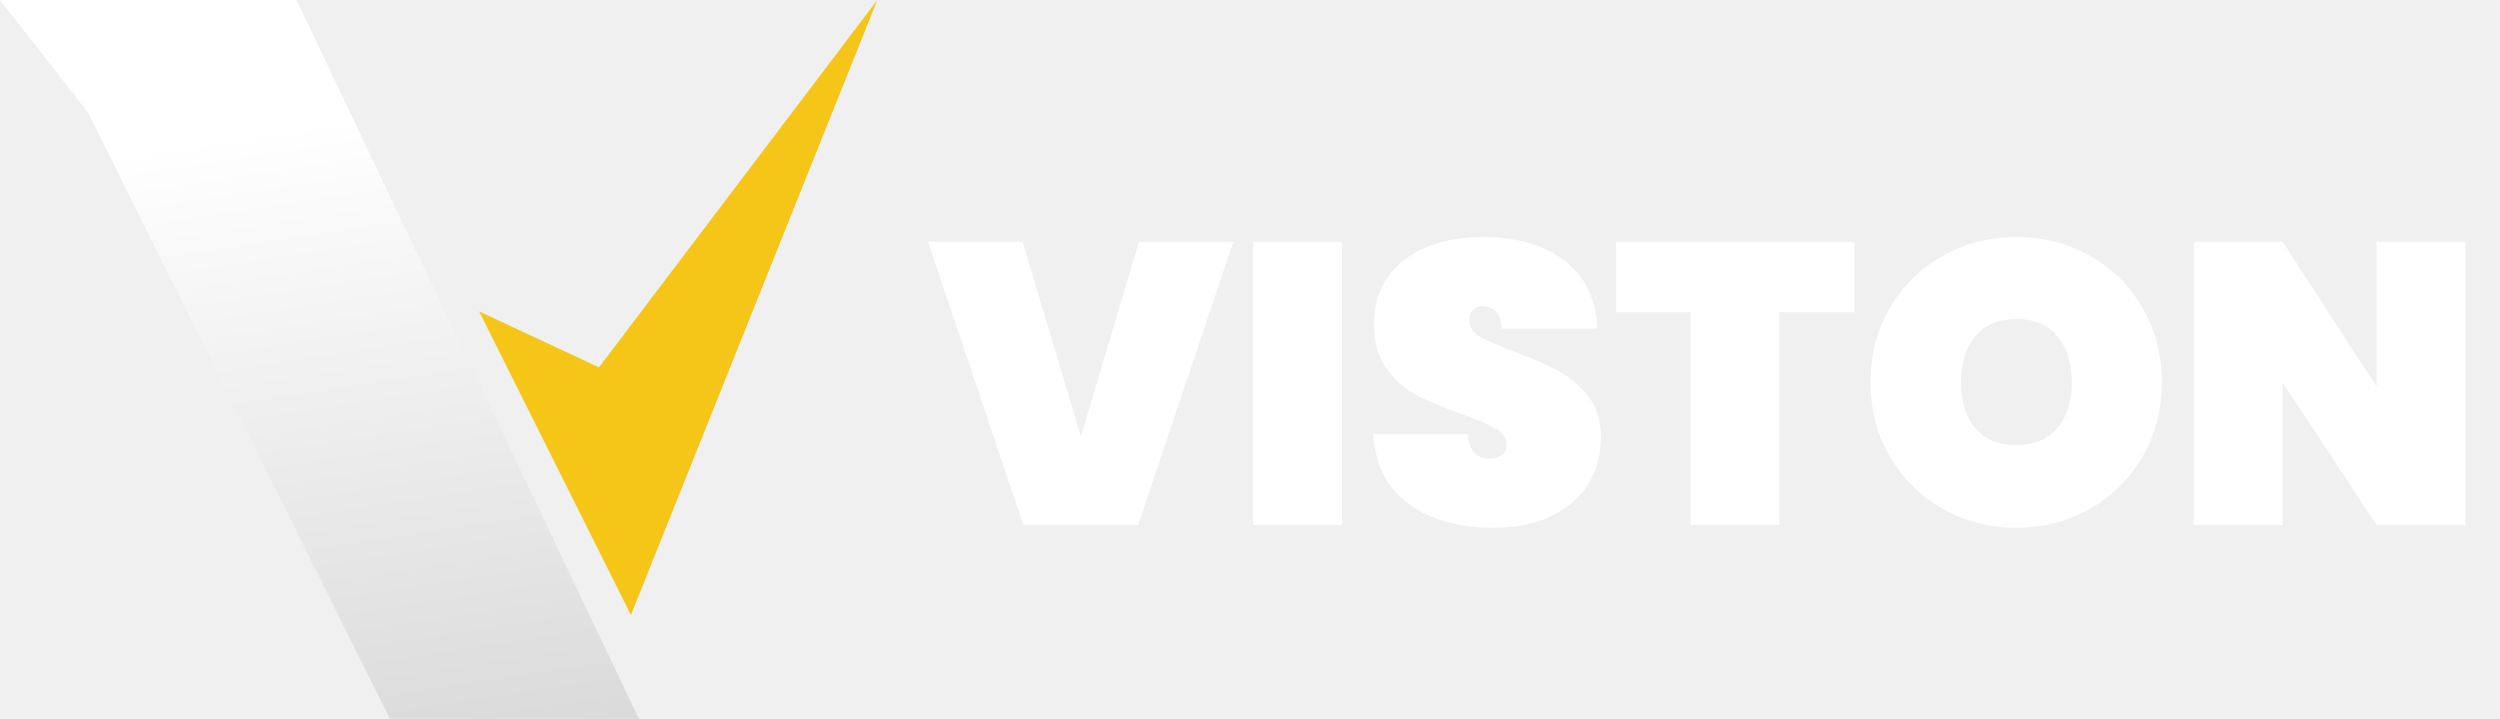
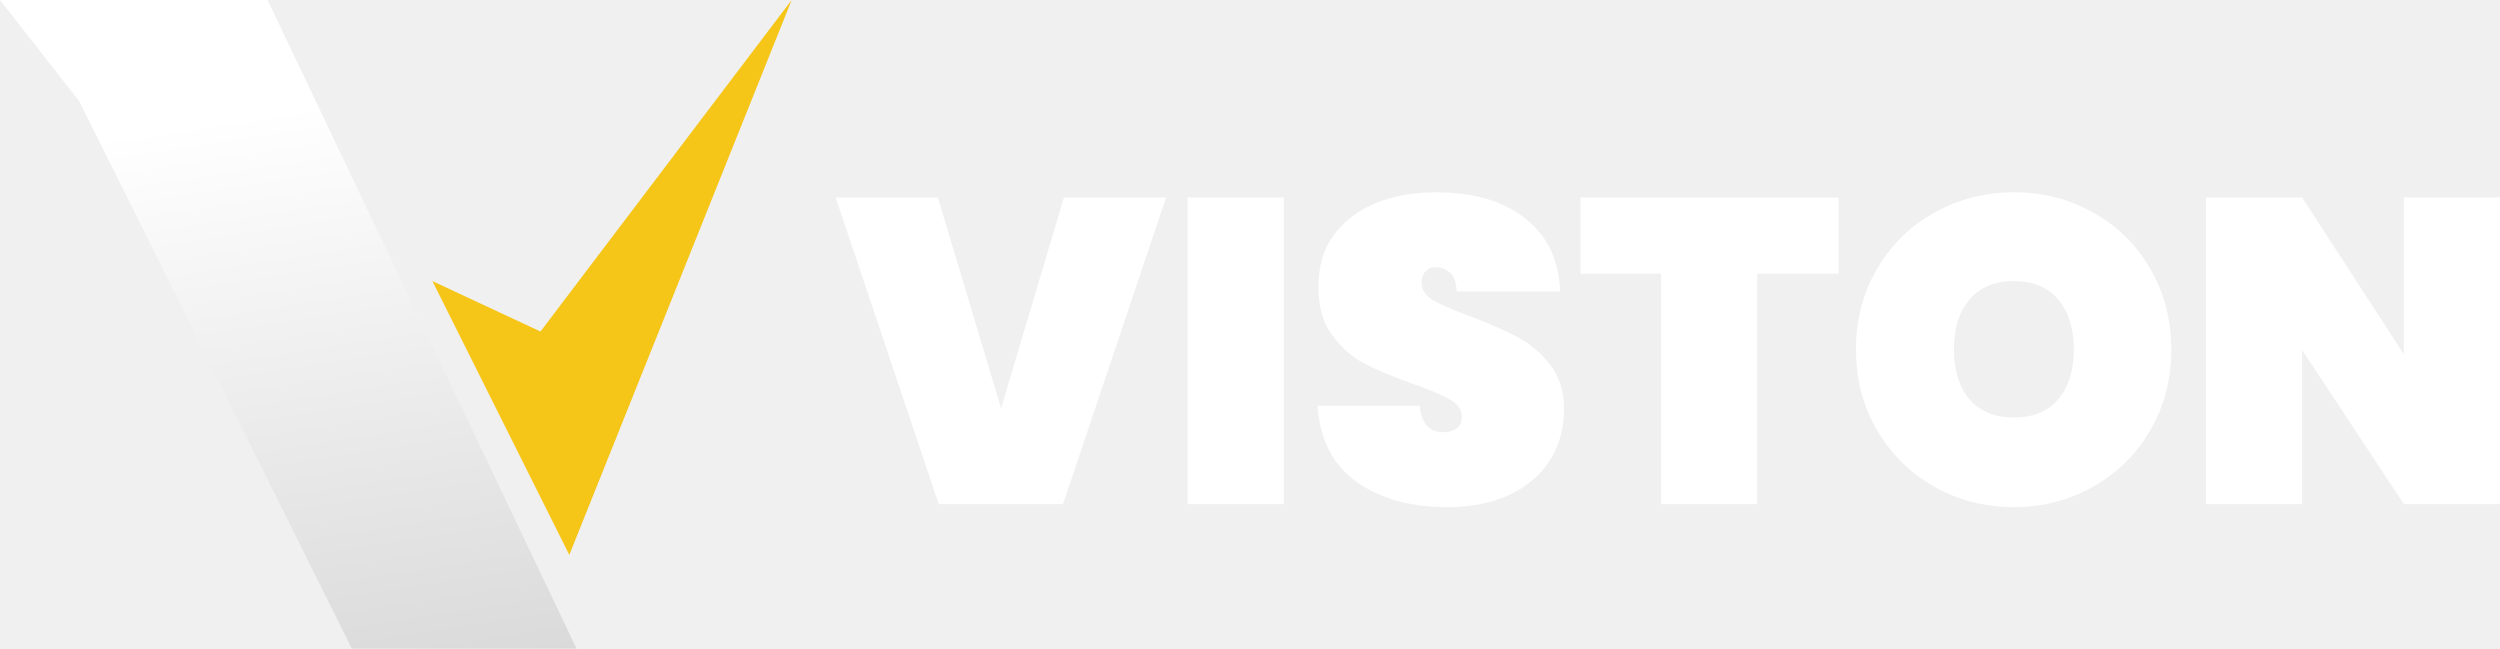
- <svg xmlns="http://www.w3.org/2000/svg" width="800" height="230" viewBox="0 0 800 230" fill="none">
-   <path d="M201.889 196.778L153.333 99.667L191.667 117.556L280.746 0L201.889 196.778Z" fill="#F5C518" />
-   <path d="M204.444 230H124.764L28.111 35.921L0 0H94.883L204.444 230Z" fill="url(#v)" />
-   <g transform="translate(297 75.84)">
+ <svg xmlns="http://www.w3.org/2000/svg" width="738.937" height="191.704" viewBox="0 0 738.937 191.704" fill="none">
+   <g transform="scale(0.8334936)">
+     <path d="M201.889 196.778L153.333 99.667L191.667 117.556L280.746 0L201.889 196.778Z" fill="#F5C518" />
+     <path d="M204.444 230H124.764L28.111 35.921L0 0H94.883L204.444 230Z" fill="url(#v)" />
+   </g>
+   <g transform="translate(247 56.84)">
    <path d="M97.664 1.536L67.2 92.16H30.464L0 1.536H30.208L48.896 63.872L67.456 1.536H97.664ZM132.441 1.536V92.16H104.025V1.536H132.441ZM180.731 93.056C169.894 93.056 160.934 90.539 153.851 85.504C146.854 80.384 143.056 72.917 142.459 63.104H172.667C173.094 68.309 175.398 70.912 179.579 70.912C181.115 70.912 182.395 70.571 183.419 69.888C184.528 69.12 185.083 67.968 185.083 66.432C185.083 64.299 183.931 62.592 181.627 61.312C179.323 59.947 175.739 58.411 170.875 56.704C165.072 54.656 160.251 52.651 156.411 50.688C152.656 48.725 149.414 45.867 146.683 42.112C143.952 38.357 142.63 33.536 142.715 27.648C142.715 21.76 144.208 16.768 147.195 12.672C150.267 8.491 154.406 5.333 159.611 3.2C164.902 1.067 170.832 0 177.403 0C188.496 0 197.286 2.56 203.771 7.68C210.342 12.8 213.798 20.011 214.139 29.312H183.547C183.462 26.752 182.822 24.917 181.627 23.808C180.432 22.699 178.982 22.144 177.275 22.144C176.08 22.144 175.099 22.571 174.331 23.424C173.563 24.192 173.179 25.301 173.179 26.752C173.179 28.8 174.288 30.507 176.507 31.872C178.811 33.152 182.438 34.731 187.387 36.608C193.104 38.741 197.798 40.789 201.467 42.752C205.222 44.715 208.464 47.445 211.195 50.944C213.926 54.443 215.291 58.837 215.291 64.128C215.291 69.675 213.926 74.667 211.195 79.104C208.464 83.456 204.496 86.869 199.291 89.344C194.086 91.819 187.899 93.056 180.731 93.056ZM296.443 1.536V24.064H272.379V92.16H243.963V24.064H220.155V1.536H296.443ZM348.31 93.056C339.777 93.056 331.926 91.051 324.758 87.04C317.675 83.029 312.043 77.483 307.862 70.4C303.681 63.317 301.59 55.339 301.59 46.464C301.59 37.589 303.681 29.611 307.862 22.528C312.043 15.445 317.675 9.941 324.758 6.016C331.926 2.005 339.777 0 348.31 0C356.843 0 364.651 2.005 371.734 6.016C378.817 9.941 384.406 15.445 388.502 22.528C392.683 29.611 394.774 37.589 394.774 46.464C394.774 55.339 392.683 63.317 388.502 70.4C384.406 77.483 378.774 83.029 371.606 87.04C364.523 91.051 356.758 93.056 348.31 93.056ZM348.31 66.56C353.942 66.56 358.294 64.768 361.366 61.184C364.438 57.515 365.974 52.608 365.974 46.464C365.974 40.235 364.438 35.328 361.366 31.744C358.294 28.075 353.942 26.24 348.31 26.24C342.593 26.24 338.198 28.075 335.126 31.744C332.054 35.328 330.518 40.235 330.518 46.464C330.518 52.608 332.054 57.515 335.126 61.184C338.198 64.768 342.593 66.56 348.31 66.56ZM491.937 92.16H463.521L433.441 46.592V92.16H405.025V1.536H433.441L463.521 47.872V1.536H491.937V92.16Z" fill="#FFFFFF" />
  </g>
  <defs>
    <linearGradient id="v" x1="102.222" y1="38.333" x2="155.889" y2="388.444" gradientUnits="userSpaceOnUse">
      <stop stop-color="white" />
      <stop offset="1" stop-color="#BFBFBF" />
    </linearGradient>
  </defs>
</svg>
